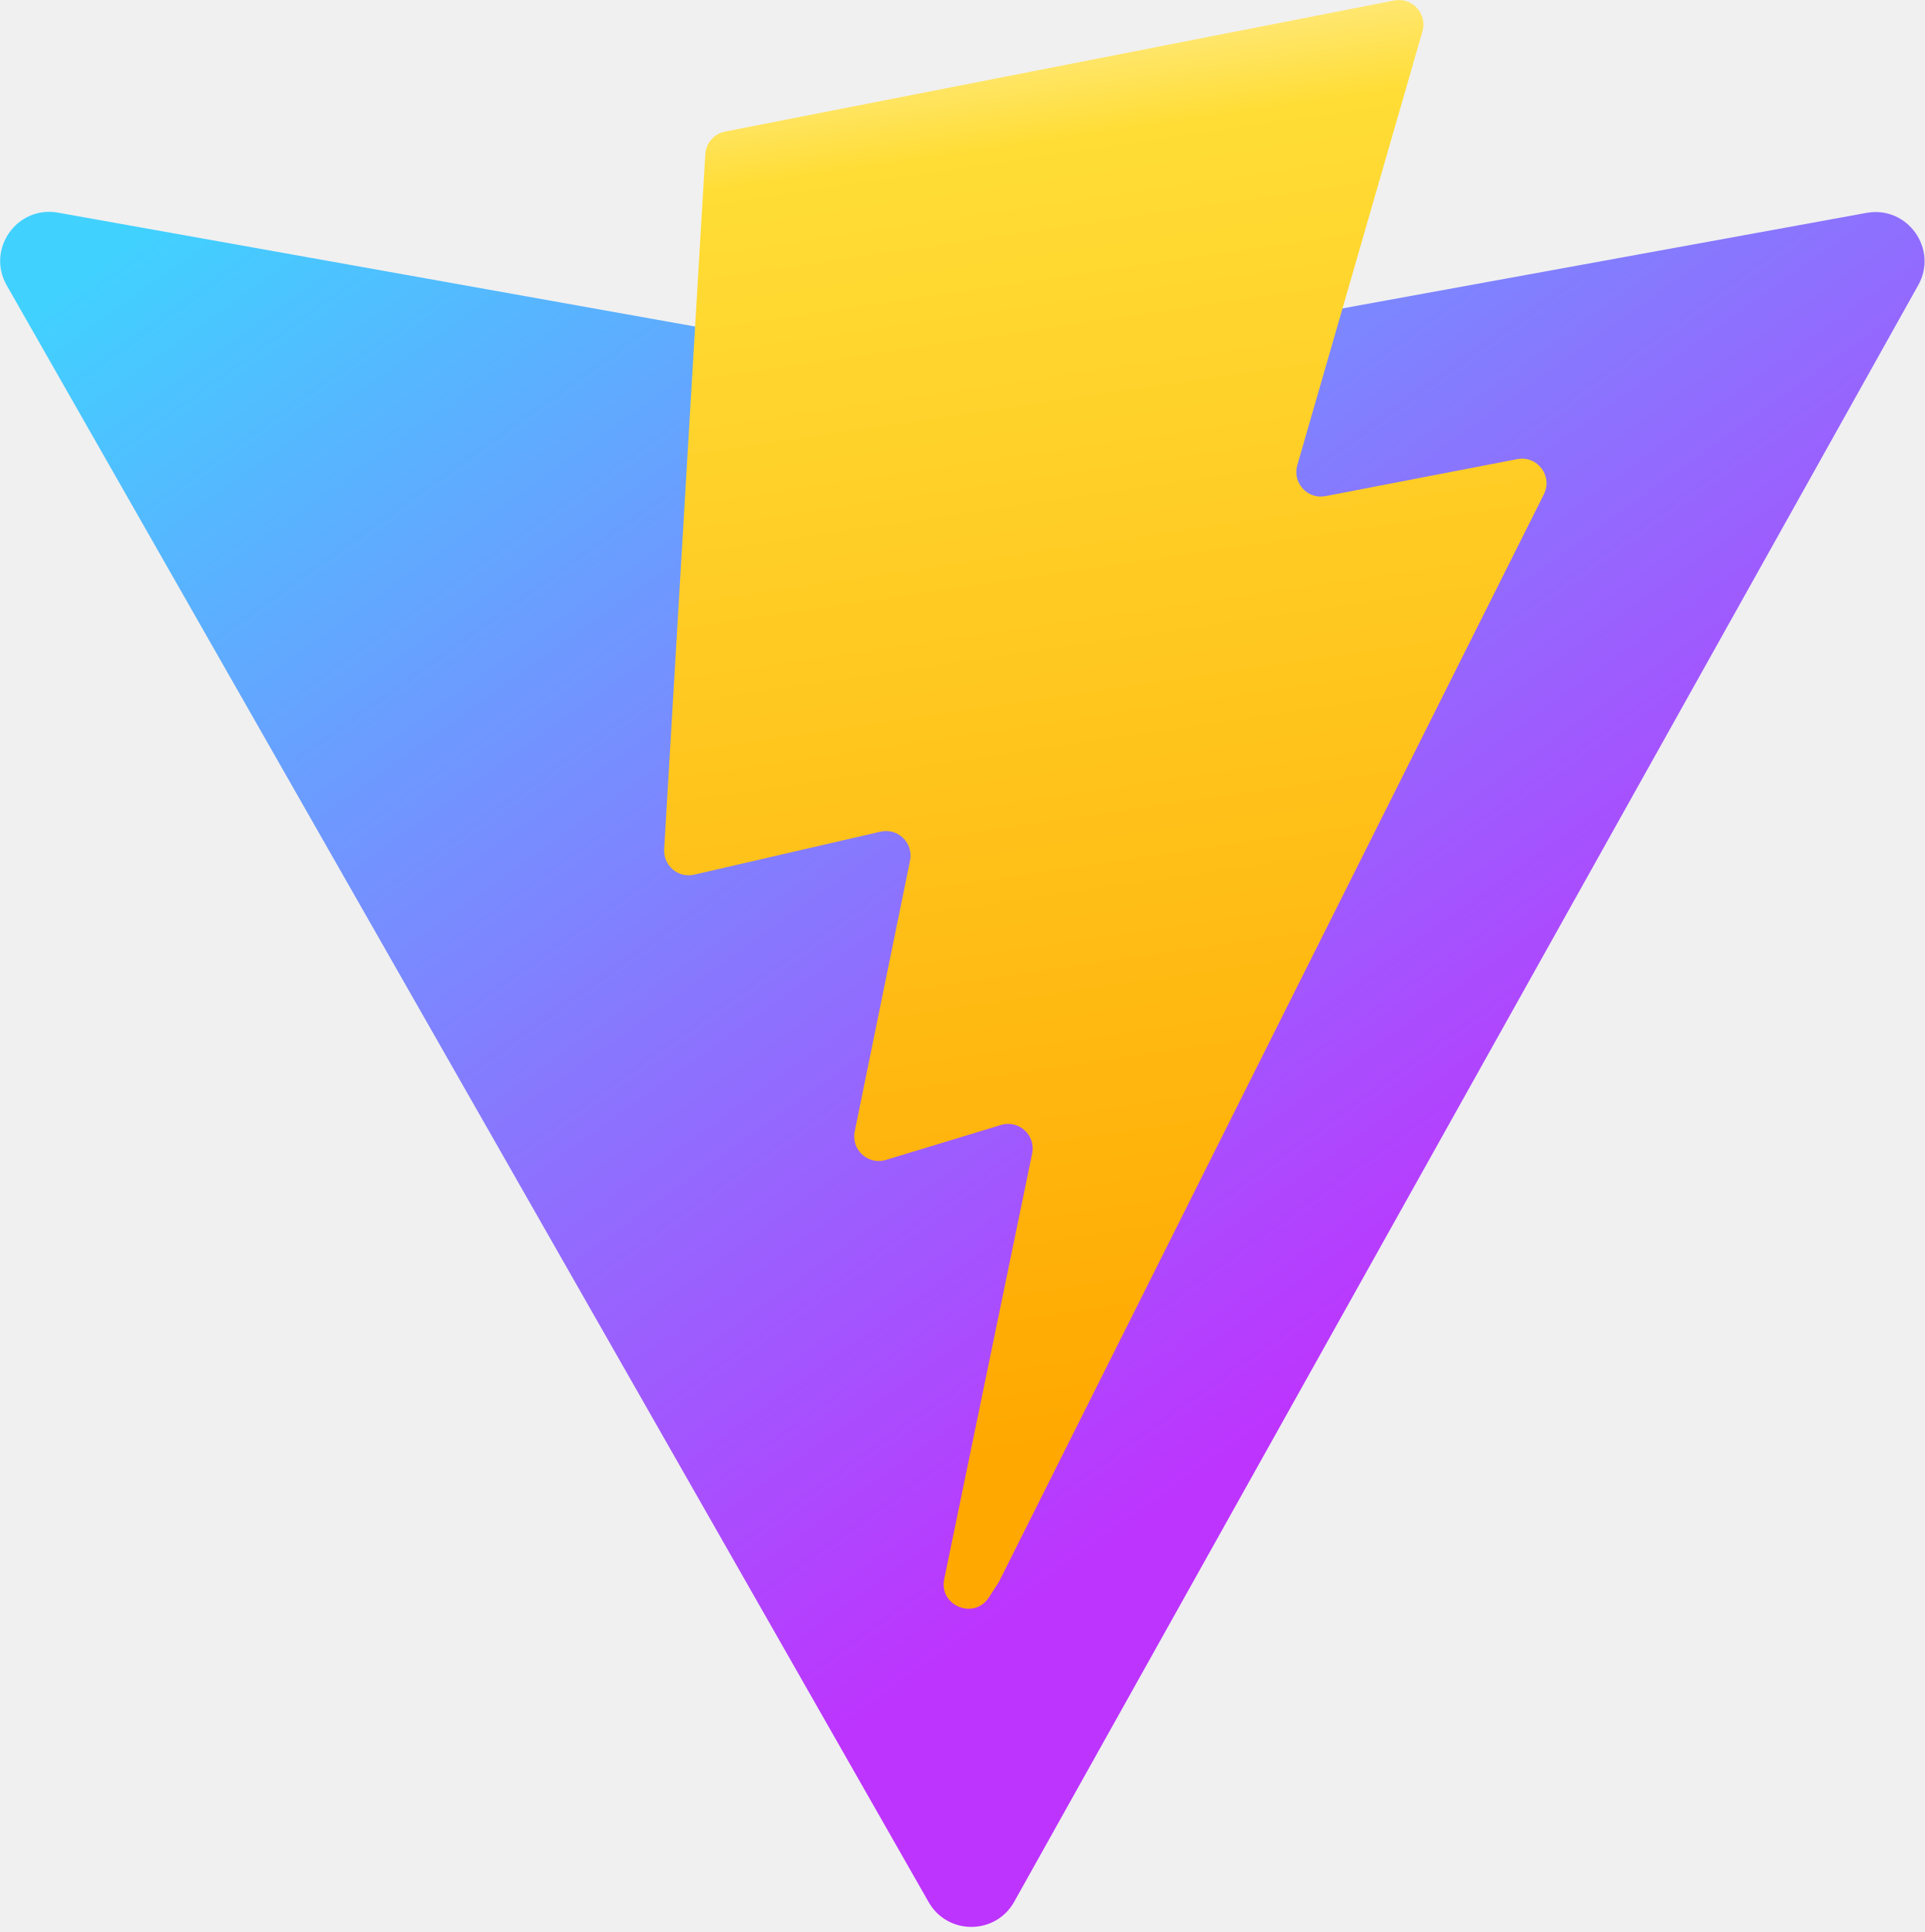
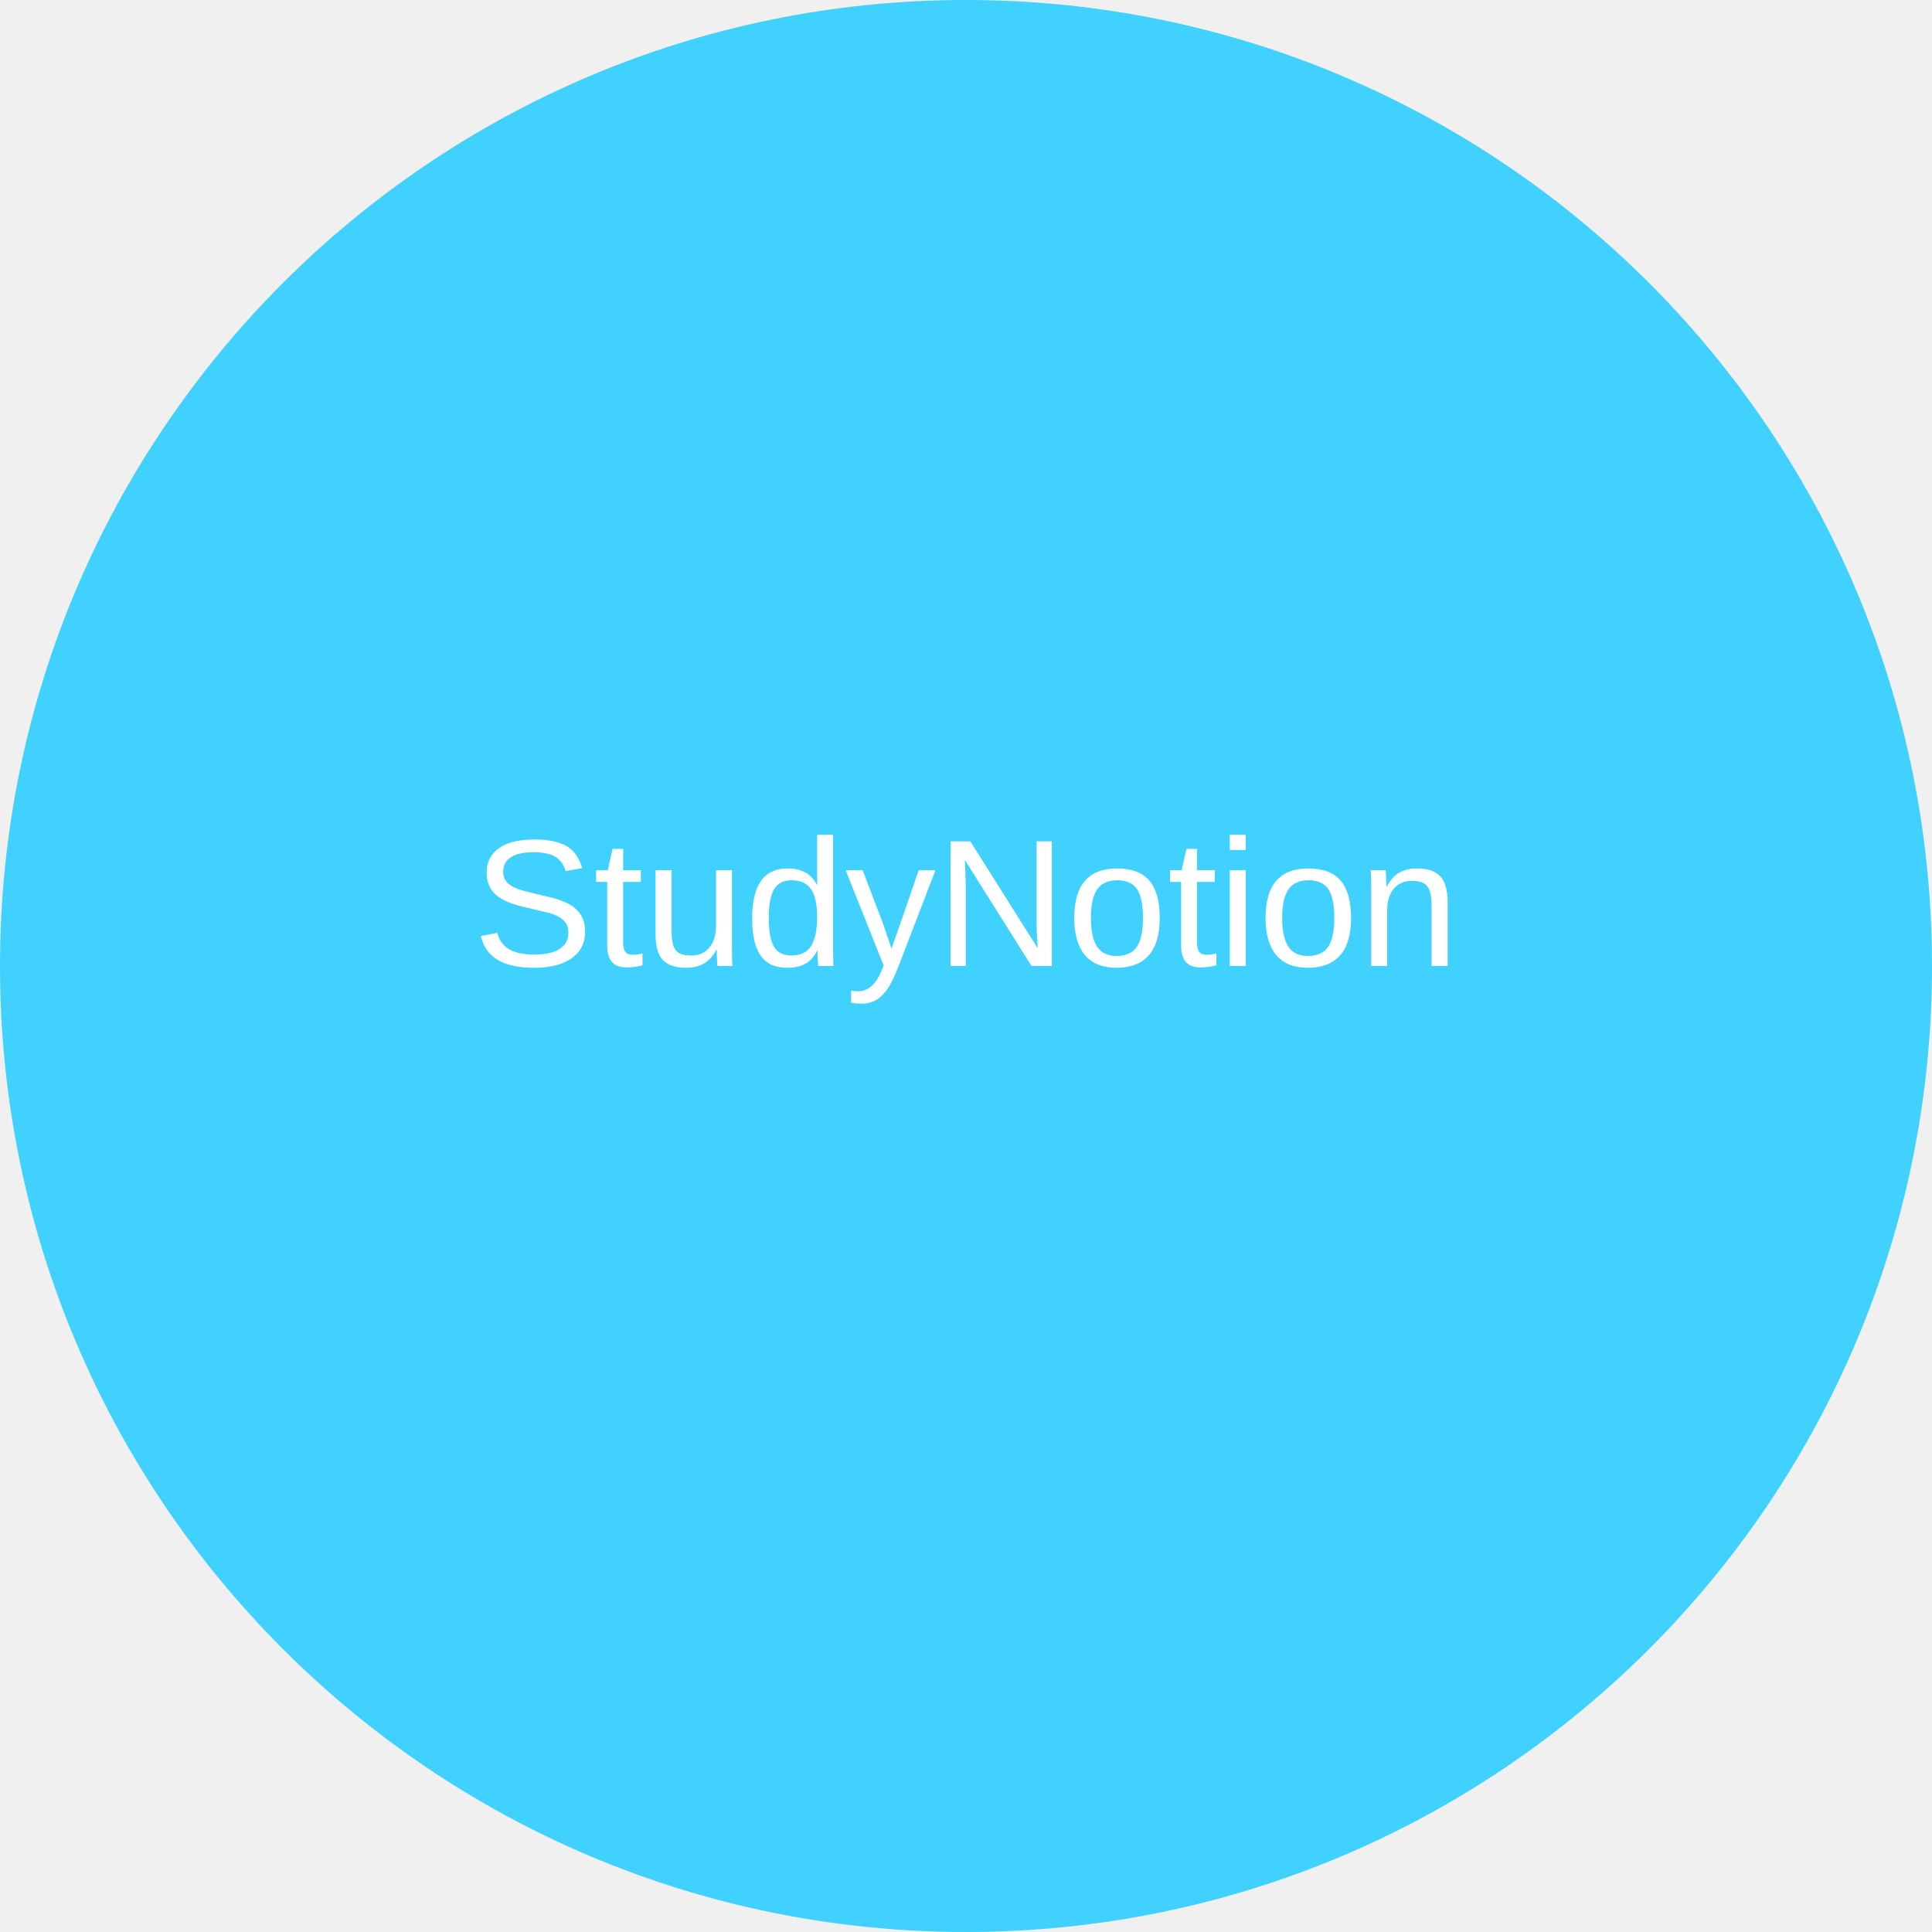
- <svg xmlns="http://www.w3.org/2000/svg" aria-hidden="true" role="img" class="iconify iconify--logos" width="31.88" height="32" preserveAspectRatio="xMidYMid meet" viewBox="0 0 256 257">
-   <defs>
-     <linearGradient id="IconifyId1813088fe1fbc01fb466" x1="-.828%" x2="57.636%" y1="7.652%" y2="78.411%">
-       <stop offset="0%" stop-color="#41D1FF" />
-       <stop offset="100%" stop-color="#BD34FE" />
-     </linearGradient>
-     <linearGradient id="IconifyId1813088fe1fbc01fb467" x1="43.376%" x2="50.316%" y1="2.242%" y2="89.03%">
-       <stop offset="0%" stop-color="#FFEA83" />
-       <stop offset="8.333%" stop-color="#FFDD35" />
-       <stop offset="100%" stop-color="#FFA800" />
-     </linearGradient>
-   </defs>
-   <path fill="url(#IconifyId1813088fe1fbc01fb466)" d="M255.153 37.938L134.897 252.976c-2.483 4.44-8.862 4.466-11.382.048L.875 37.958c-2.746-4.814 1.371-10.646 6.827-9.67l120.385 21.517a6.537 6.537 0 0 0 2.322-.004l117.867-21.483c5.438-.991 9.574 4.796 6.877 9.62Z" />
-   <path fill="url(#IconifyId1813088fe1fbc01fb467)" d="M185.432.063L96.44 17.501a3.268 3.268 0 0 0-2.634 3.014l-5.474 92.456a3.268 3.268 0 0 0 3.997 3.378l24.777-5.718c2.318-.535 4.413 1.507 3.936 3.838l-7.361 36.047c-.495 2.426 1.782 4.5 4.151 3.78l15.304-4.649c2.372-.72 4.652 1.36 4.15 3.788l-11.698 56.621c-.732 3.542 3.979 5.473 5.943 2.437l1.313-2.028l72.516-144.72c1.215-2.423-.88-5.186-3.54-4.672l-25.505 4.922c-2.396.462-4.435-1.77-3.759-4.114l16.646-57.705c.677-2.35-1.37-4.583-3.769-4.113Z" />
+ <svg xmlns="http://www.w3.org/2000/svg" aria-hidden="true" role="img" width="64" height="64" preserveAspectRatio="xMidYMid meet" viewBox="0 0 256 256">
+   <circle cx="128" cy="128" r="128" fill="#41D1FF" />
+   <text x="50%" y="50%" text-anchor="middle" alignment-baseline="central" font-family="Arial, sans-serif" font-size="24" fill="white">StudyNotion</text>
</svg>
